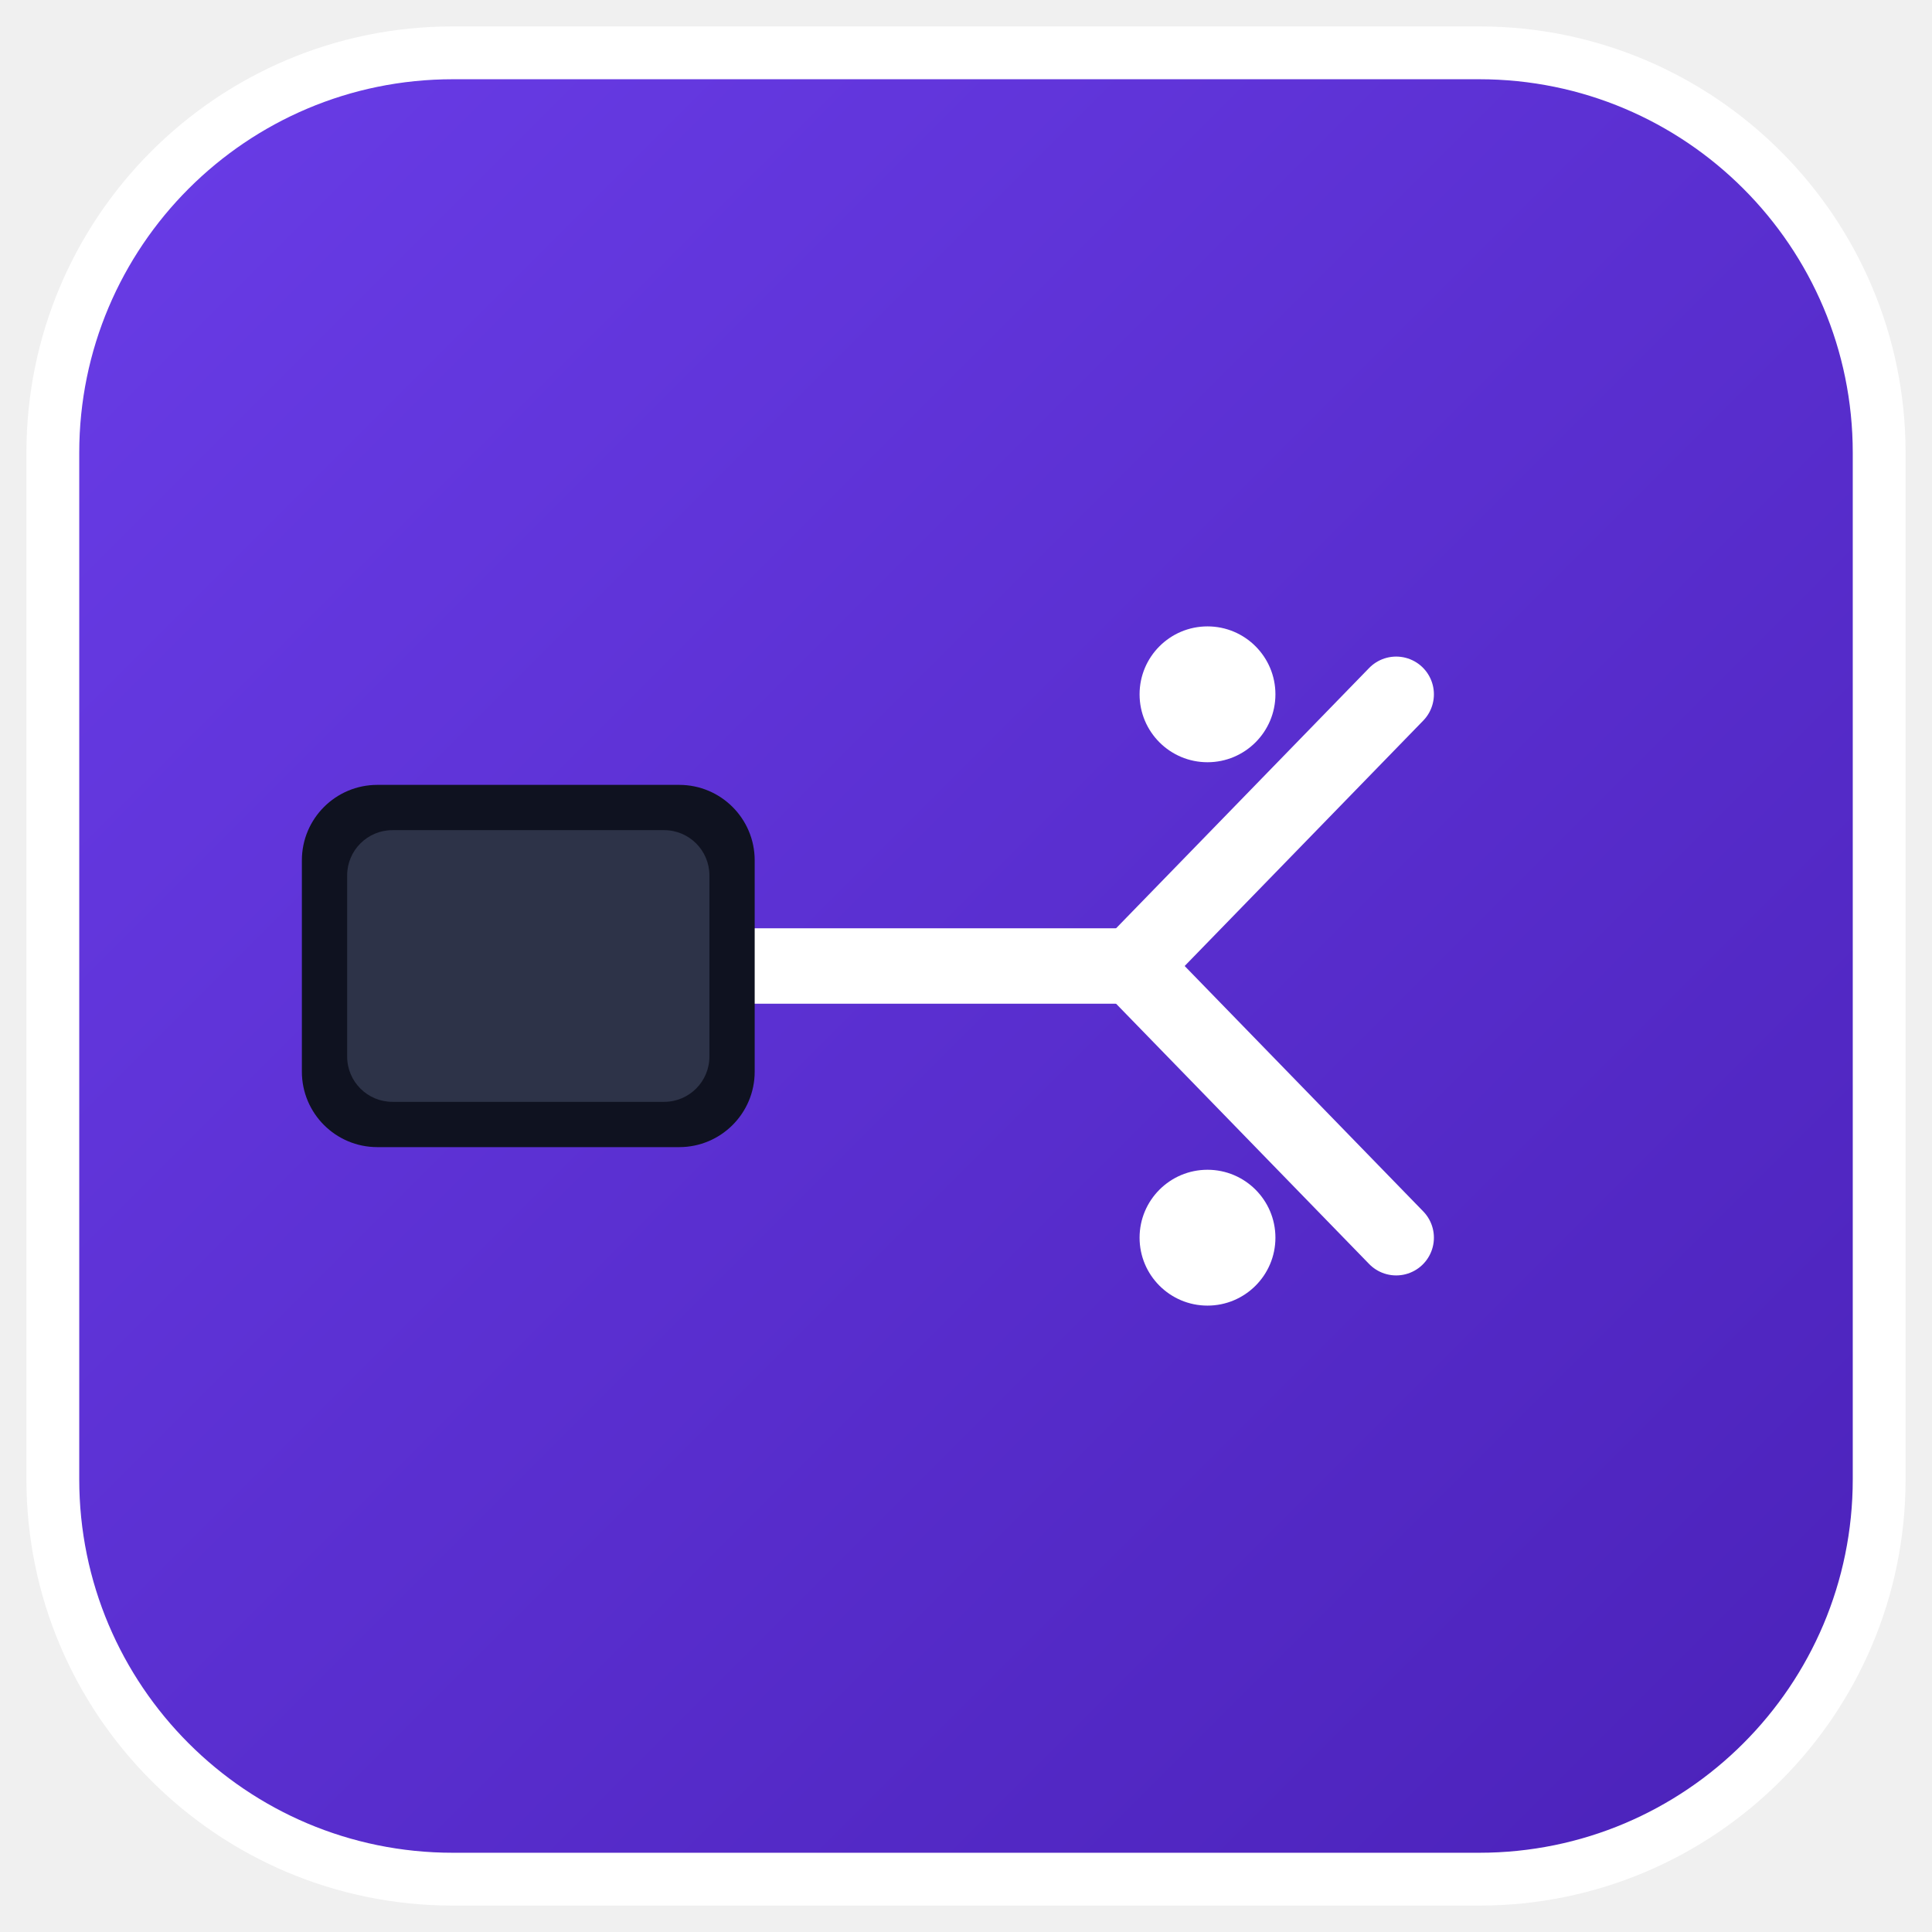
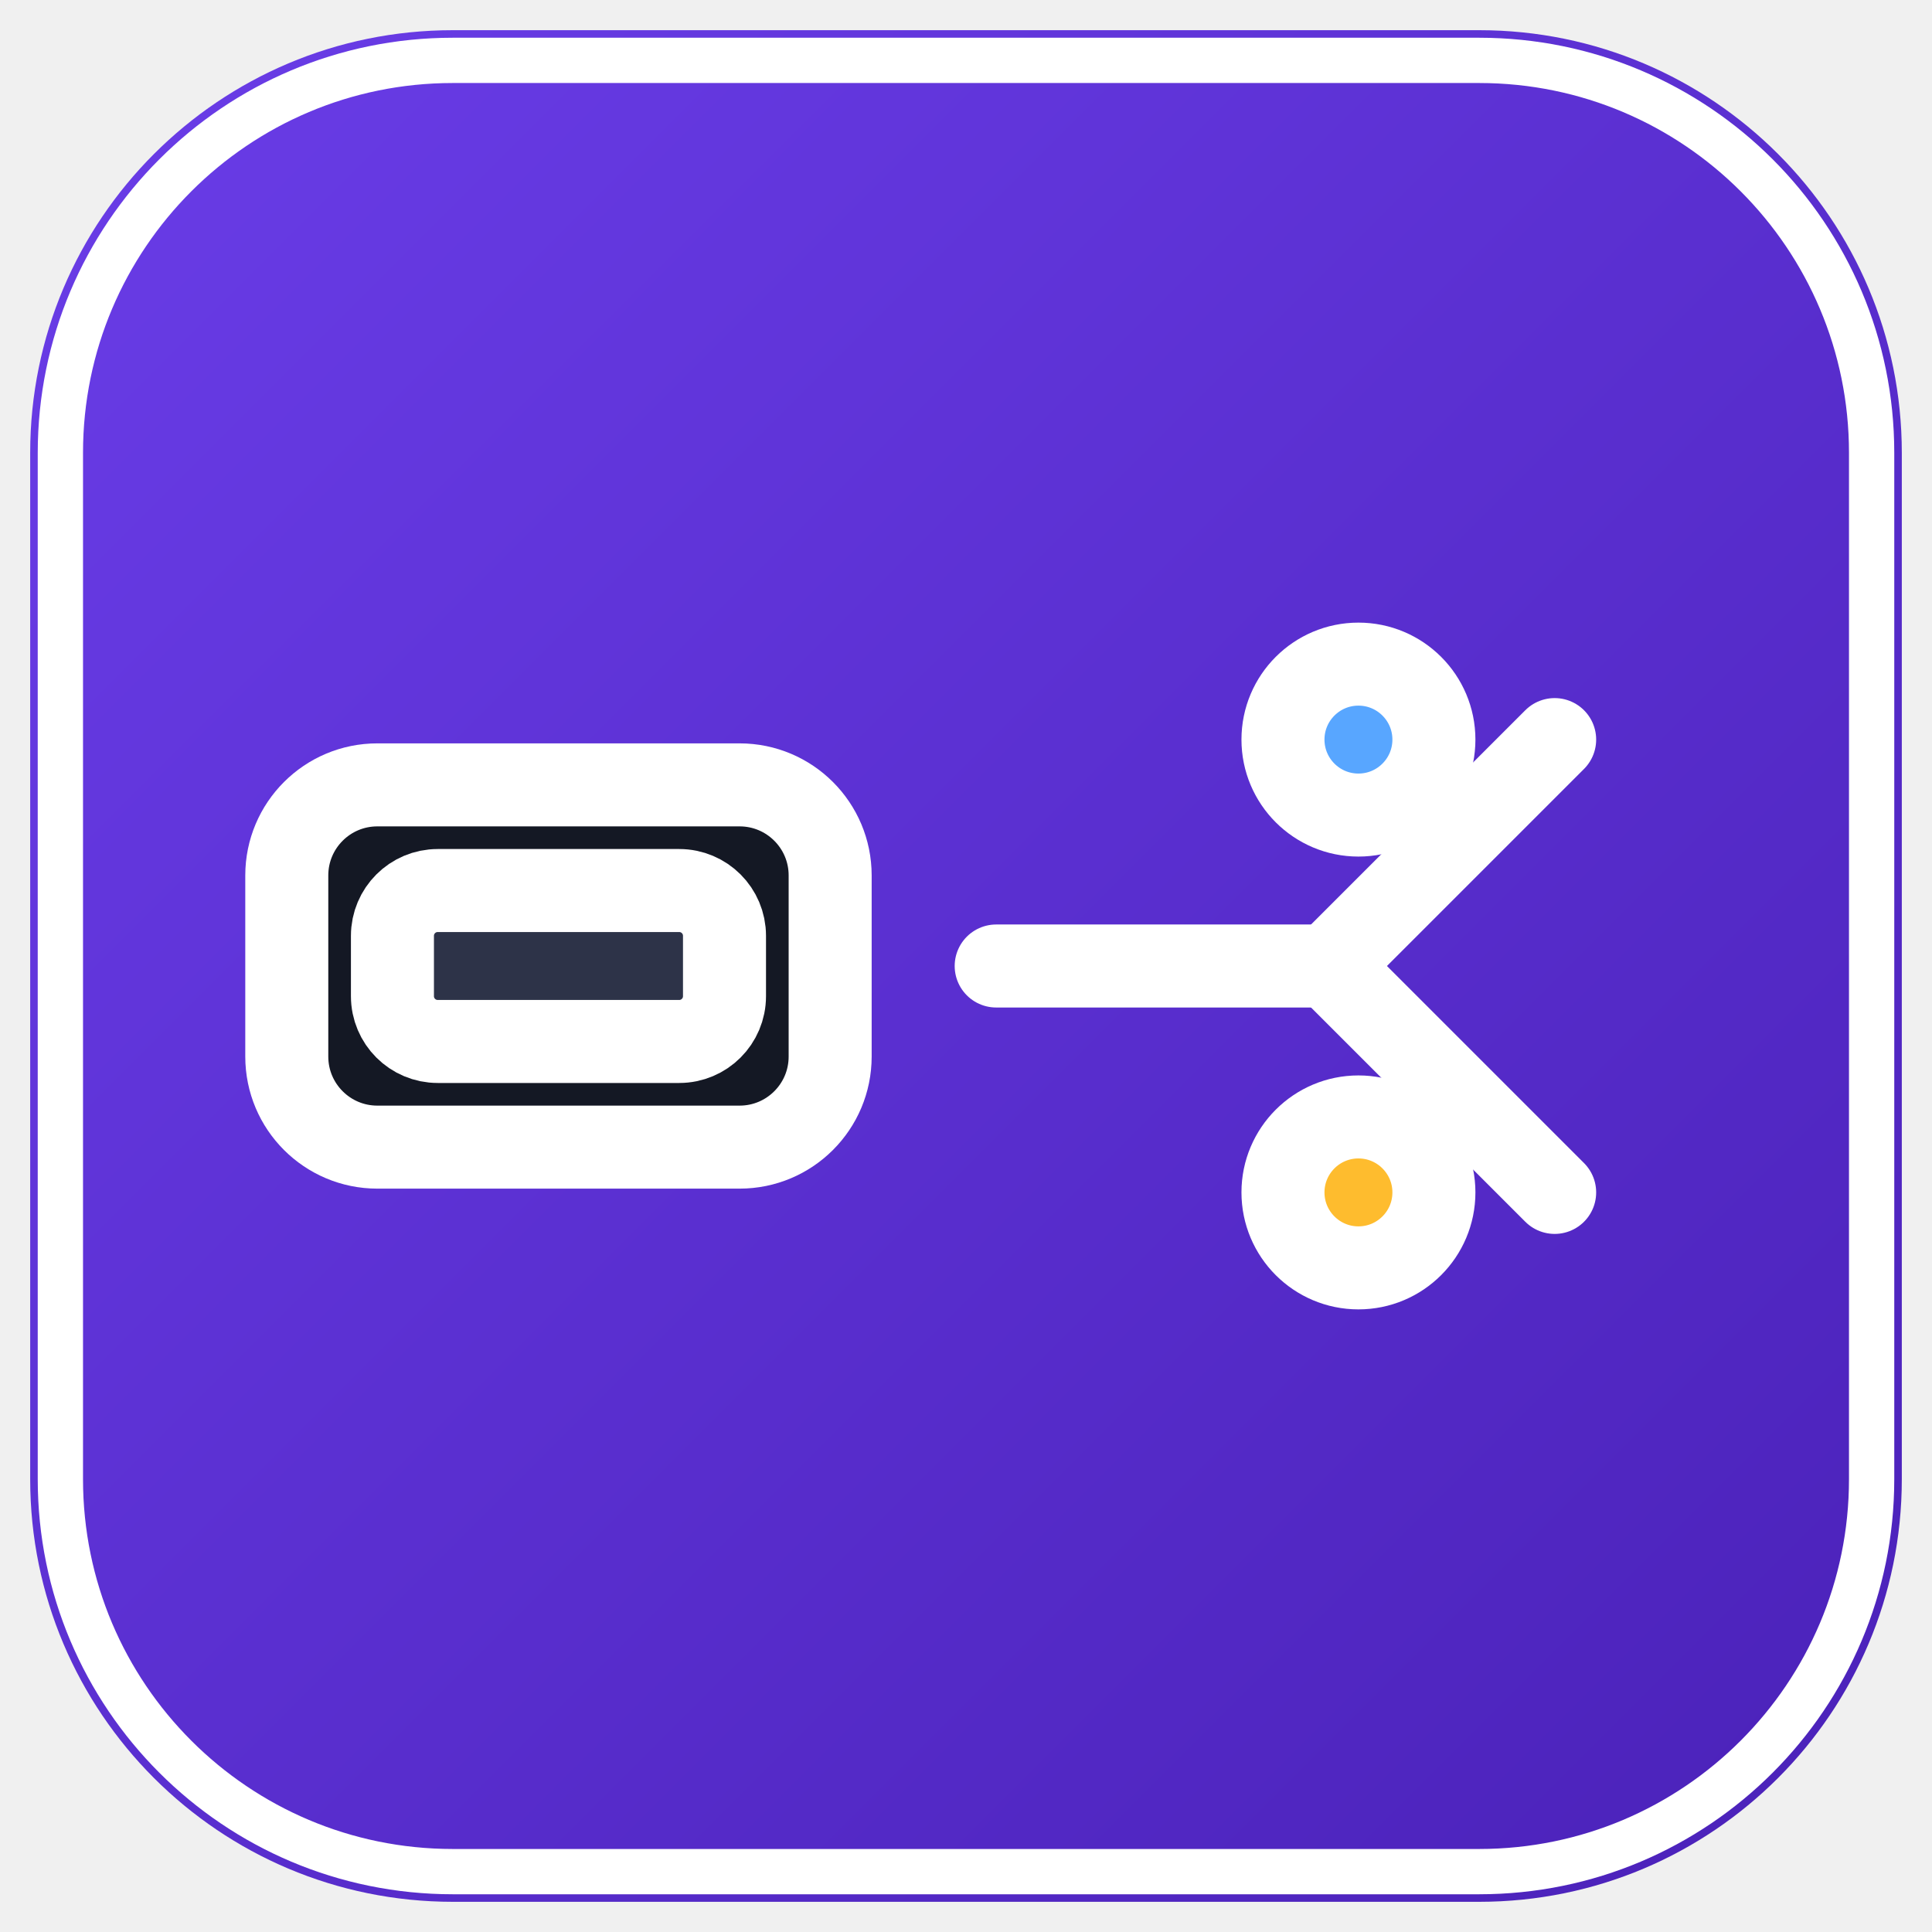
<svg xmlns="http://www.w3.org/2000/svg" viewBox="0 0 256 256" width="256" height="256">
  <defs>
    <linearGradient id="g" x1="0" y1="0" x2="1" y2="1">
      <stop offset="0" stop-color="#6A3DE8" />
      <stop offset="1" stop-color="#4A21B8" />
    </linearGradient>
  </defs>
  <rect x="4" y="4" width="248" height="248" rx="56" fill="url(#g)" />
-   <rect x="7" y="7" width="242" height="242" rx="53" fill="none" stroke="#ffffff" stroke-width="7" />
-   <g stroke="#ffffff" stroke-width="10" stroke-linecap="round" fill="none">
-     <path d="M70 128 L150 128" />
-     <path d="M150 128 L185 92" />
-     <path d="M150 128 L185 164" />
-     <rect x="40" y="104" width="60" height="48" rx="10" fill="#0f1220" stroke="none" />
-     <rect x="46" y="110" width="48" height="36" rx="6" fill="#2d3348" stroke="none" />
-     <circle cx="160" cy="92" r="9" fill="#fff" stroke="none" />
-     <circle cx="160" cy="164" r="9" fill="#fff" stroke="none" />
+   <rect x="8" y="8" width="240" height="240" rx="52" fill="none" stroke="#ffffff" stroke-width="6" />
+   <g stroke="#ffffff" stroke-width="11" stroke-linecap="round" stroke-linejoin="round" fill="none">
+     <rect x="38" y="104" width="72" height="48" rx="12" fill="#141824" />
+     <path d="M132 128 L176 128" />
+     <path d="M176 128 L206 98" />
+     <path d="M176 128 L206 158" />
+     <rect x="52" y="118" width="44" height="20" rx="6" fill="#2d3348" />
+     <circle cx="180" cy="98" r="10" fill="#58a6ff" />
+     <circle cx="180" cy="158" r="10" fill="#febc2e" />
  </g>
</svg>
